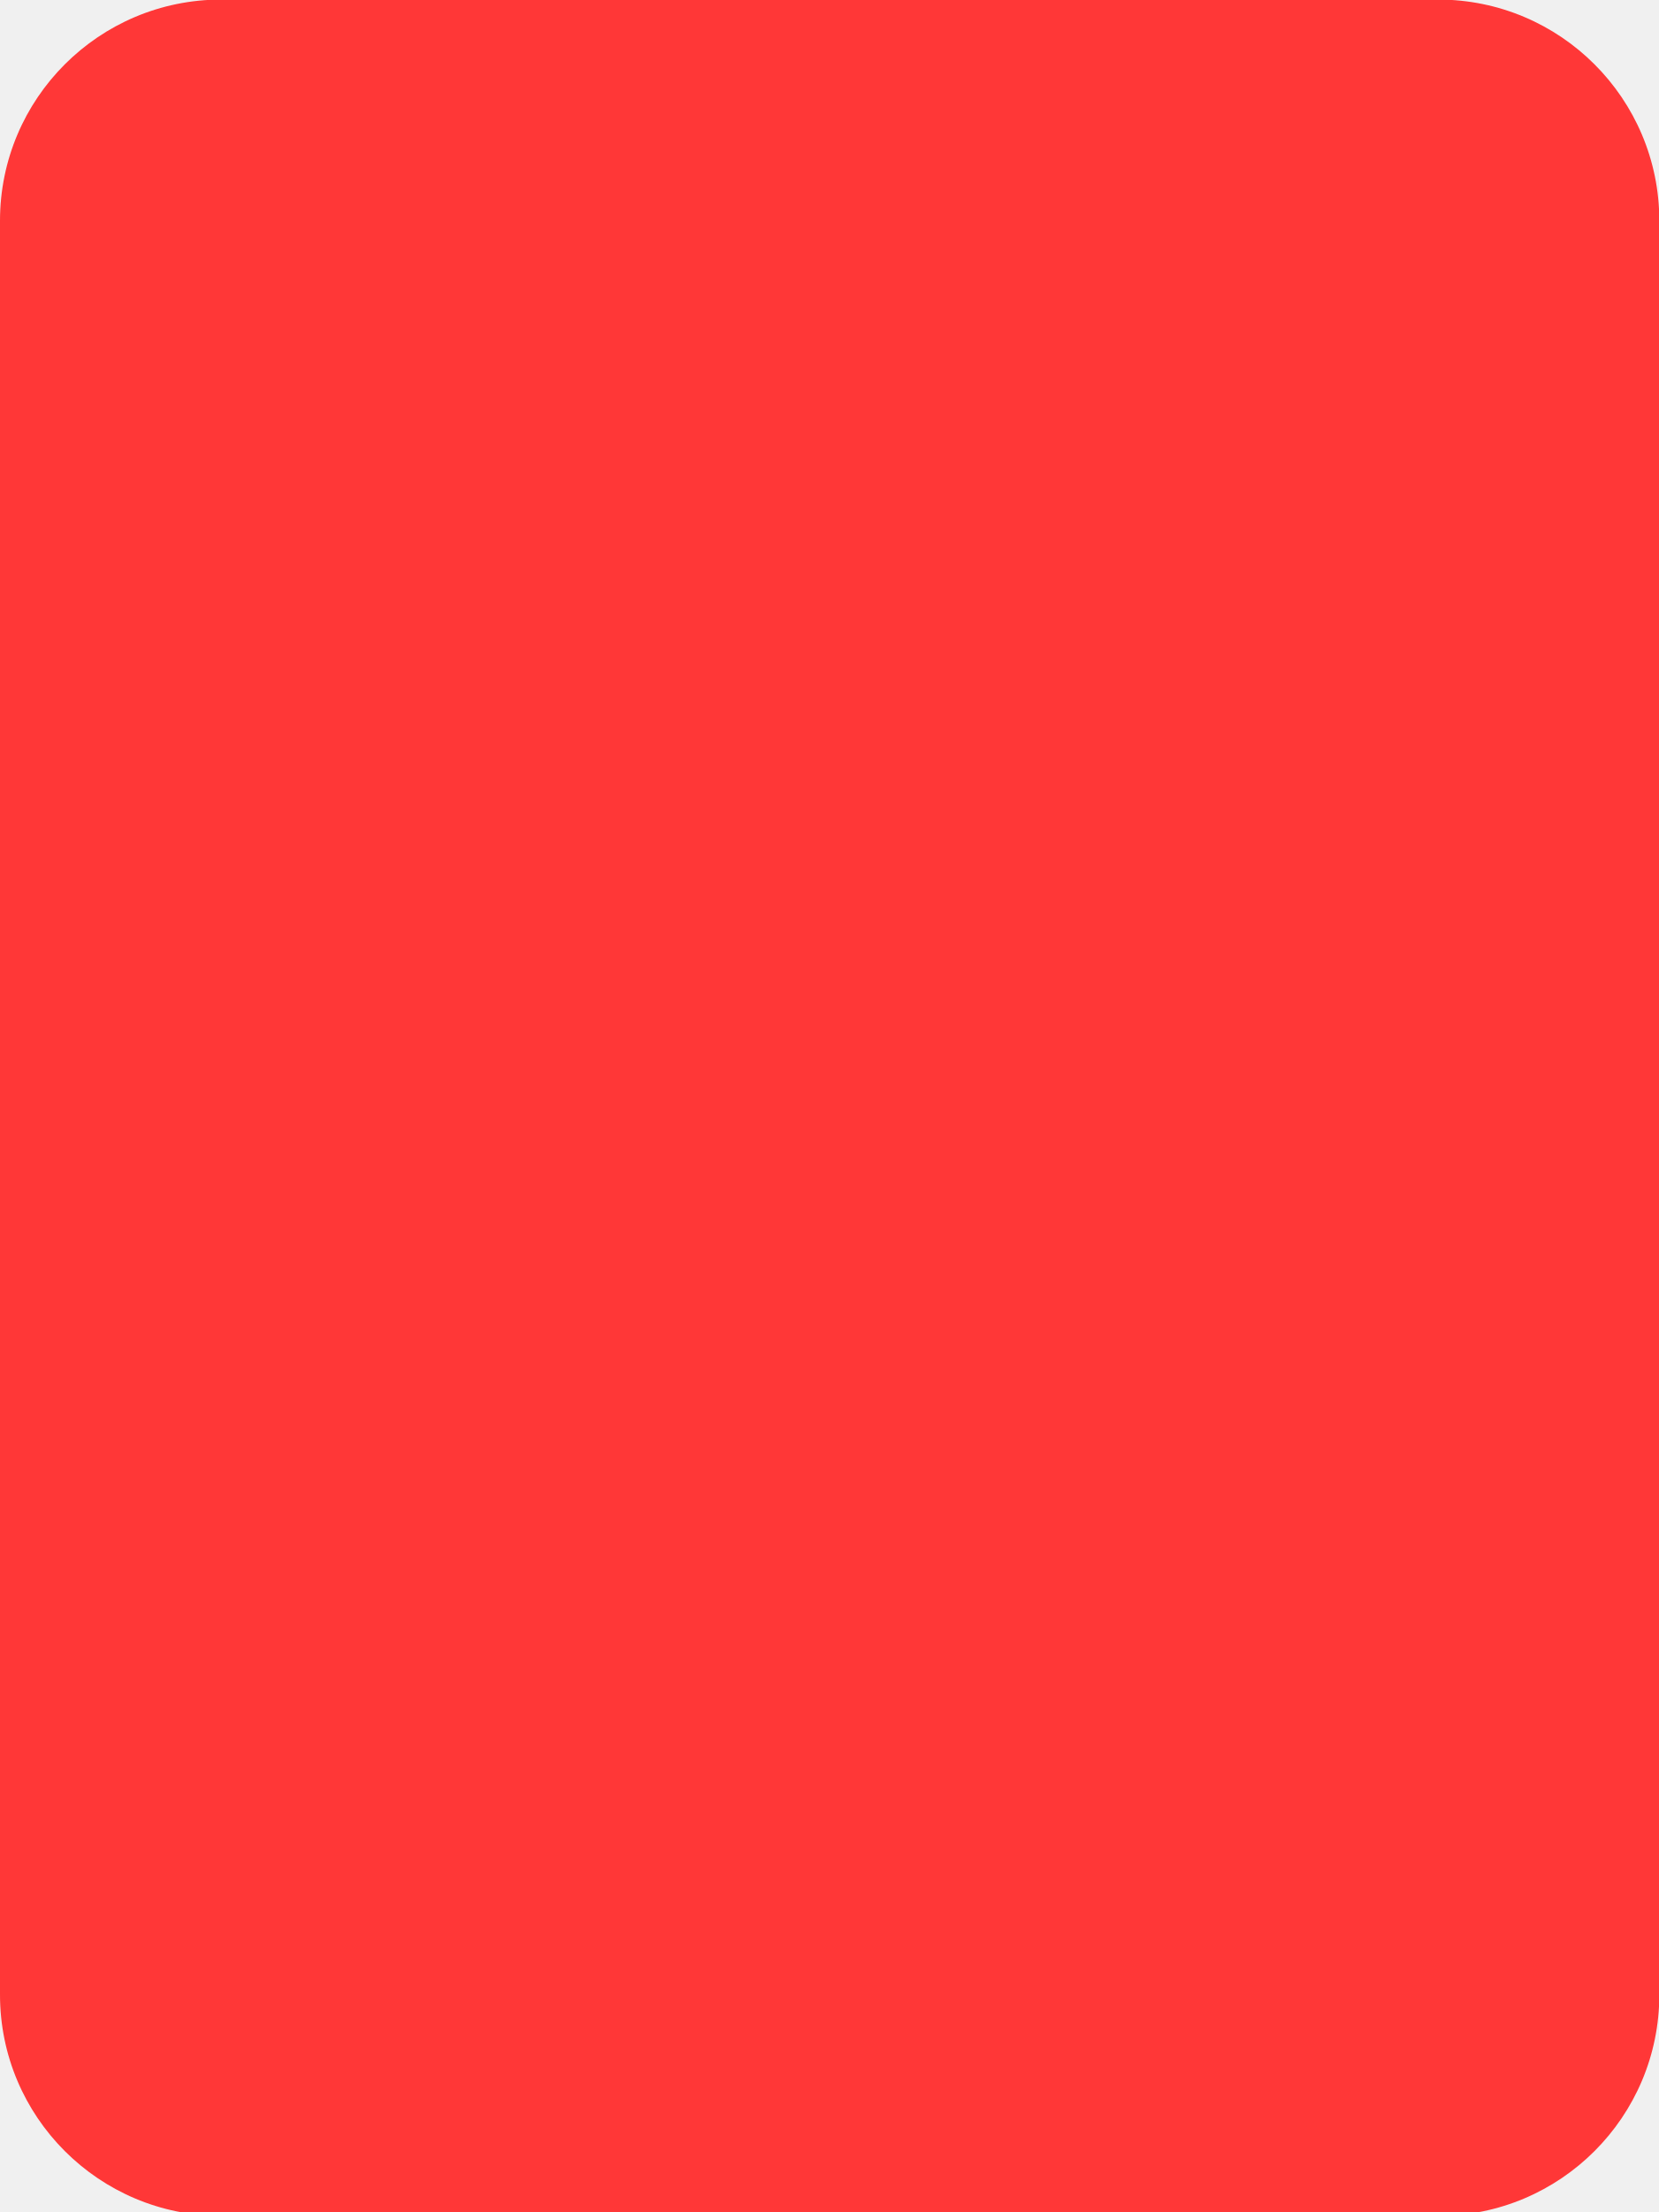
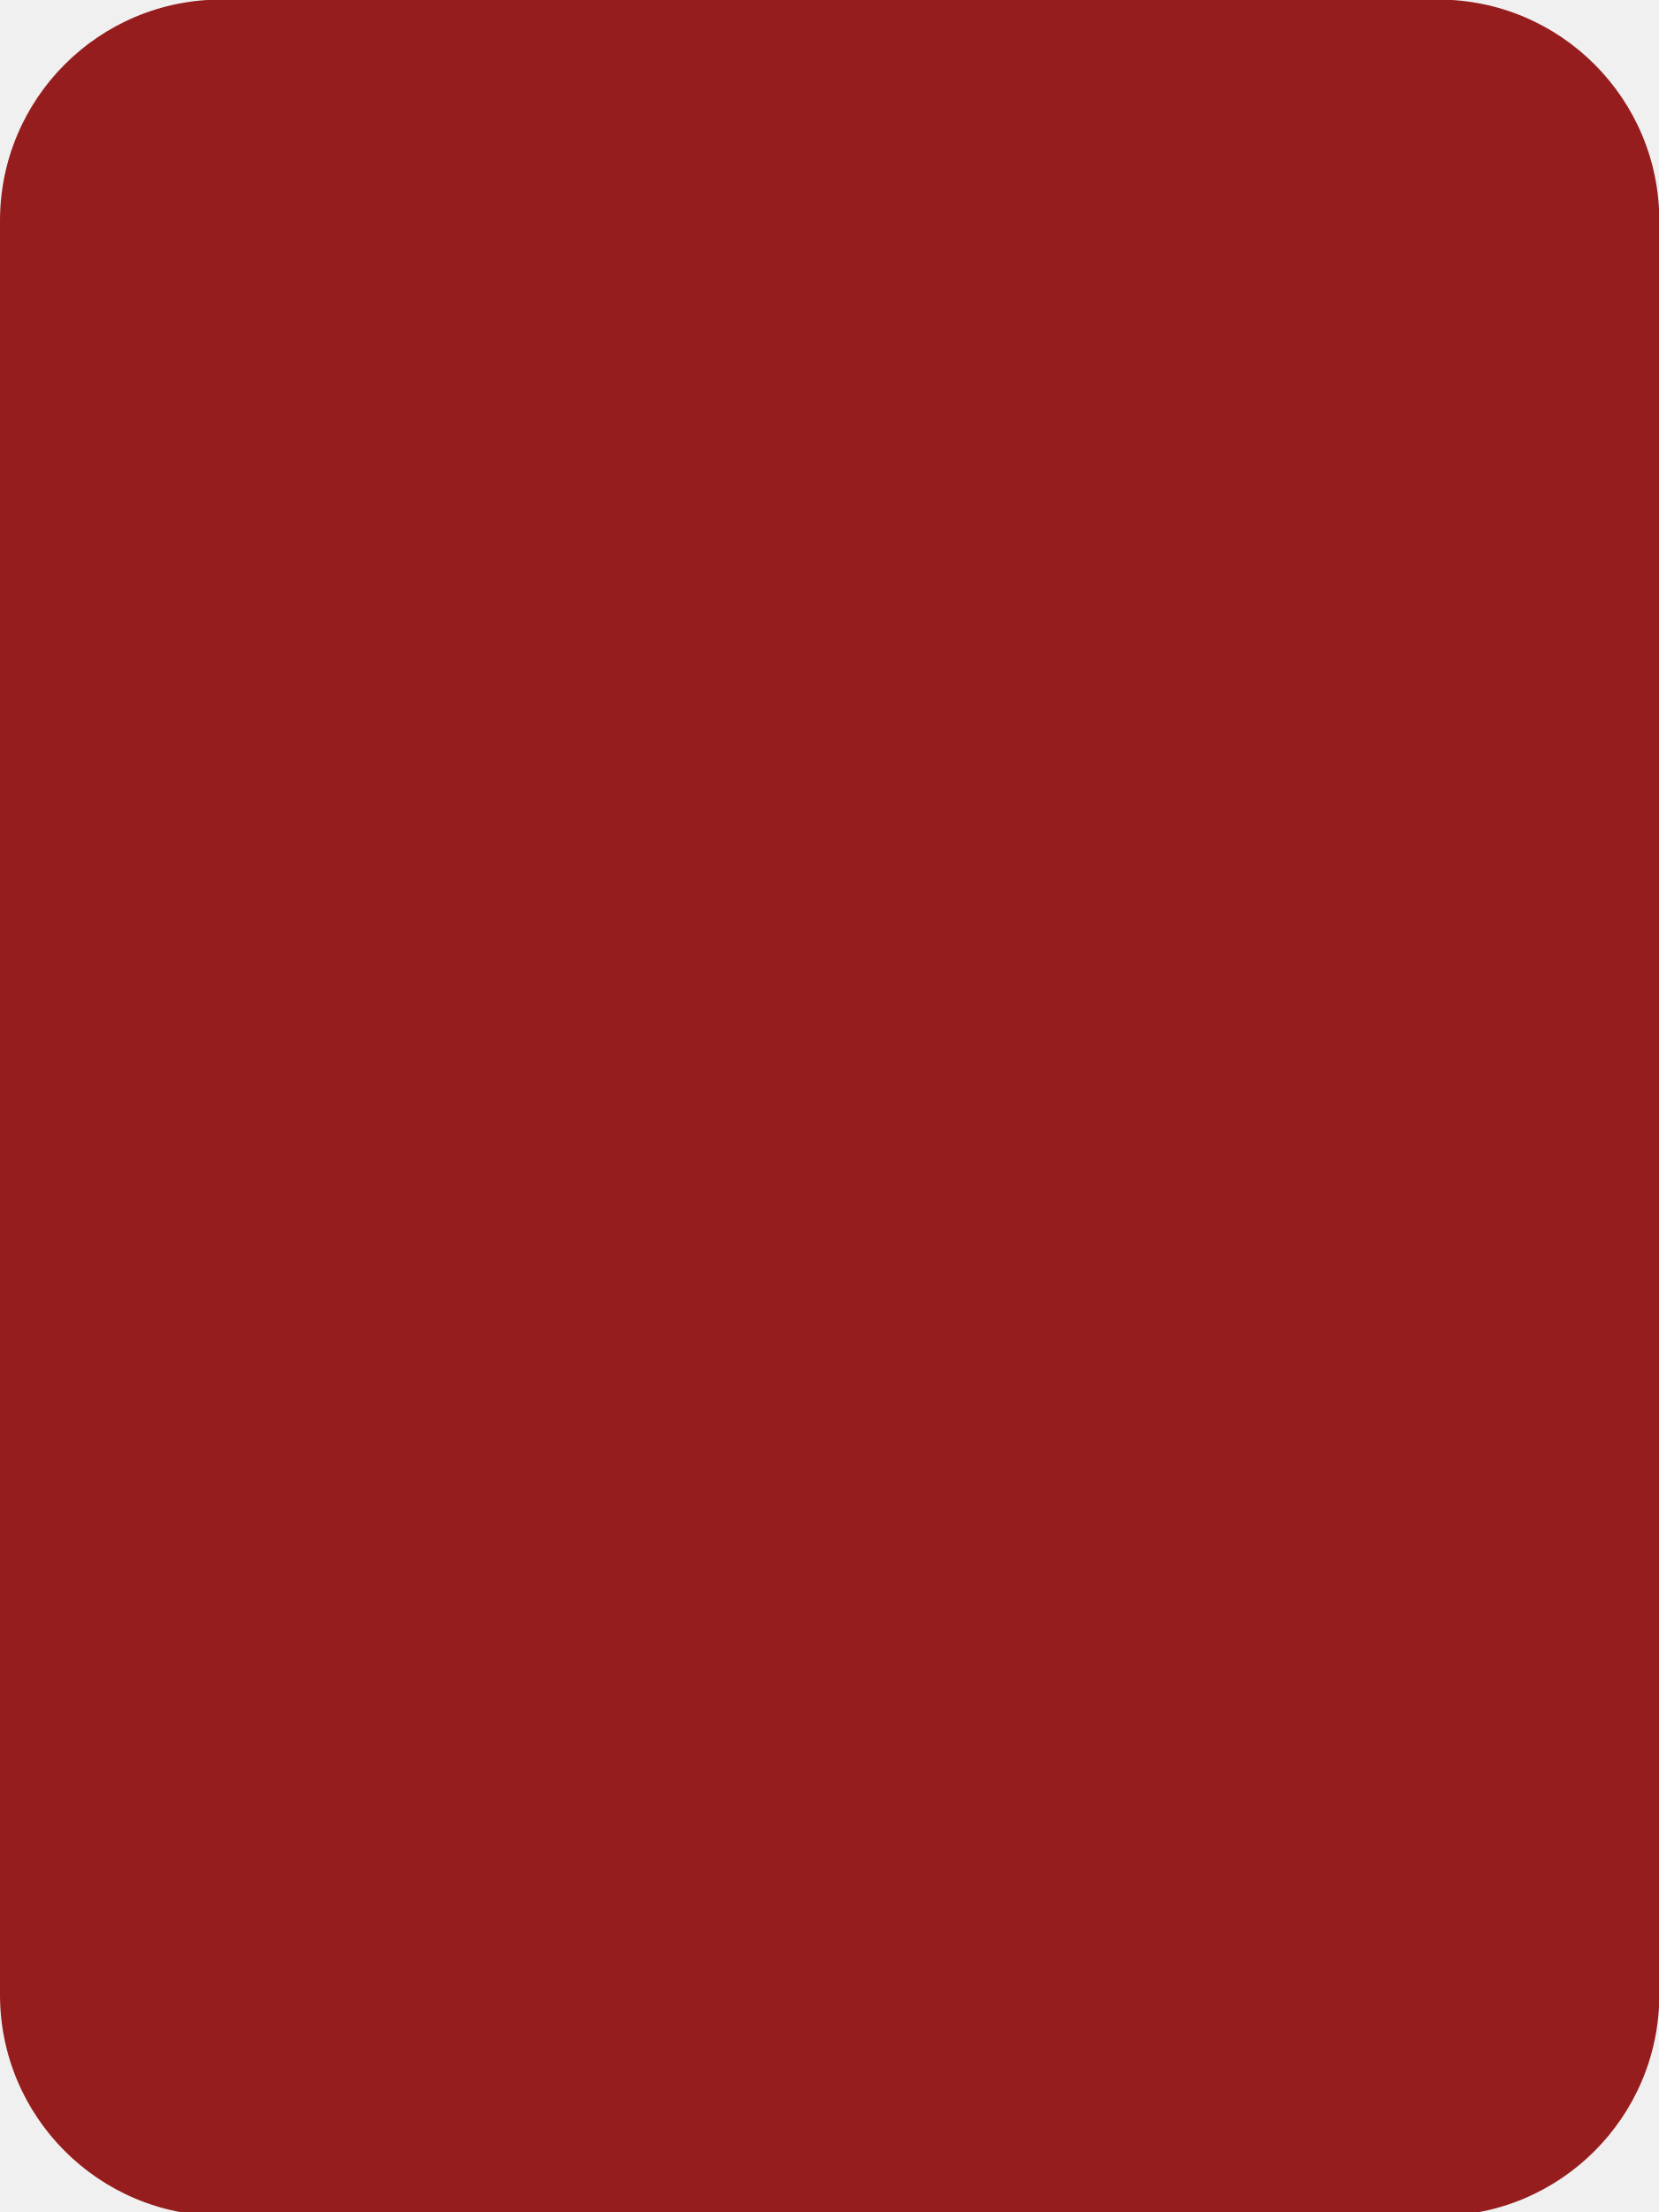
<svg xmlns="http://www.w3.org/2000/svg" xmlns:ns1="http://www.openswatchbook.org/uri/2009/osb" width="300" height="400" viewBox="0 0 300 400" id="svg2" version="1.1">
  <defs id="defs4">
    <linearGradient id="linearGradient10055" ns1:paint="solid">
      <stop style="stop-color:#000000;stop-opacity:1;" offset="0" id="stop10057" />
    </linearGradient>
    <marker orient="auto" refY="0" refX="0" id="Arrow1Lstart" style="overflow:visible">
      <path id="path4978" d="M 0,0 5,-5 -12.5,0 5,5 0,0 Z" style="fill:#000000;fill-opacity:1;fill-rule:evenodd;stroke:#ff5c00;stroke-width:1pt;stroke-opacity:1" transform="matrix(0.8,0,0,0.8,10,0)" />
    </marker>
    <clipPath clipPathUnits="userSpaceOnUse" id="clipPath4243">
      <circle style="opacity:1;fill:#000000;fill-opacity:0.297;fill-rule:nonzero;stroke:#000000;stroke-width:19.133;stroke-linecap:butt;stroke-linejoin:round;stroke-miterlimit:4;stroke-dasharray:none;stroke-dashoffset:0;stroke-opacity:1" id="circle4245" cx="-264.66" cy="-198.207" r="293.954" />
    </clipPath>
    <clipPath clipPathUnits="userSpaceOnUse" id="clipPath7847">
      <ellipse style="opacity:1;fill:#822600;fill-opacity:1;fill-rule:nonzero;stroke:none;stroke-width:12;stroke-linecap:round;stroke-linejoin:round;stroke-miterlimit:4;stroke-dasharray:none;stroke-dashoffset:0;stroke-opacity:1" id="ellipse7849" cx="394" cy="552.362" rx="349.495" ry="216" />
    </clipPath>
    <clipPath clipPathUnits="userSpaceOnUse" id="clipPath4243-1">
      <circle style="opacity:1;fill:#000000;fill-opacity:0.297;fill-rule:nonzero;stroke:#000000;stroke-width:19.133;stroke-linecap:butt;stroke-linejoin:round;stroke-miterlimit:4;stroke-dasharray:none;stroke-dashoffset:0;stroke-opacity:1" id="circle4245-4" cx="-264.66" cy="-198.207" r="293.954" />
    </clipPath>
    <clipPath clipPathUnits="userSpaceOnUse" id="clipPath7876">
      <circle style="opacity:1;fill:#000000;fill-opacity:0.297;fill-rule:nonzero;stroke:#000000;stroke-width:19.133;stroke-linecap:butt;stroke-linejoin:round;stroke-miterlimit:4;stroke-dasharray:none;stroke-dashoffset:0;stroke-opacity:1" id="circle7878" cx="-264.66" cy="-198.207" r="293.954" />
    </clipPath>
    <clipPath clipPathUnits="userSpaceOnUse" id="clipPath14693">
      <rect style="opacity:1;fill:#a53c3c;fill-opacity:1;fill-rule:nonzero;stroke:none;stroke-width:8;stroke-linecap:round;stroke-linejoin:round;stroke-miterlimit:4;stroke-dasharray:none;stroke-dashoffset:0;stroke-opacity:1" id="rect14695" width="131.784" height="168.821" x="-332.596" y="383.498" rx="1.255" ry="3.751" transform="matrix(0.9993908,-0.03489951,0.03489951,0.9993908,0,0)" />
    </clipPath>
    <clipPath clipPathUnits="userSpaceOnUse" id="clipPath14952">
      <ellipse style="opacity:1;fill:#a53c3c;fill-opacity:1;fill-rule:nonzero;stroke:none;stroke-width:7;stroke-linecap:round;stroke-linejoin:round;stroke-miterlimit:4;stroke-dasharray:none;stroke-dashoffset:0;stroke-opacity:1" id="ellipse14954" cx="-271.344" cy="647.256" rx="69.057" ry="116.911" transform="matrix(0.9993908,-0.03489951,0.03489951,0.9993908,0,0)" />
    </clipPath>
    <pattern y="0" x="0" height="6" width="6" patternUnits="userSpaceOnUse" id="EMFhbasepattern" />
    <filter style="color-interpolation-filters:sRGB;" id="filter4198">
      <feGaussianBlur stdDeviation="2.51 2.51" result="blur" id="feGaussianBlur4200" />
    </filter>
    <mask maskUnits="userSpaceOnUse" id="mask4216">
      <rect ry="40" y="-1325.603" x="-451.938" height="400.778" width="300.059" id="rect4218" style="opacity:1;fill:#ff3737;fill-opacity:1;fill-rule:nonzero;stroke:none;stroke-width:10;stroke-linecap:butt;stroke-linejoin:round;stroke-miterlimit:4;stroke-dasharray:none;stroke-dashoffset:0;stroke-opacity:1" transform="scale(-1,-1)" />
    </mask>
    <mask maskUnits="userSpaceOnUse" id="mask4222">
      <rect ry="40" y="652.284" x="0" height="400.778" width="300.059" id="rect4224" style="opacity:1;fill:#ff3737;fill-opacity:1;fill-rule:nonzero;stroke:none;stroke-width:10;stroke-linecap:butt;stroke-linejoin:round;stroke-miterlimit:4;stroke-dasharray:none;stroke-dashoffset:0;stroke-opacity:1" />
    </mask>
    <filter style="color-interpolation-filters:sRGB;" id="filter4188">
      <feGaussianBlur stdDeviation="2.35 2.34" result="blur" id="feGaussianBlur4190" />
    </filter>
  </defs>
  <g id="layer1" transform="translate(0,-652.3622)">
-     <rect style="opacity:1;fill:#ff3737;fill-opacity:1;fill-rule:nonzero;stroke:none;stroke-width:10;stroke-linecap:butt;stroke-linejoin:round;stroke-miterlimit:4;stroke-dasharray:none;stroke-dashoffset:0;stroke-opacity:1" id="rect4164" width="300.059" height="400.778" x="0" y="652.284" ry="40" />
+     <rect style="opacity:1;fill:hsl(0, 68%, 35%);fill-opacity:1;fill-rule:nonzero;stroke:none;stroke-width:10;stroke-linecap:butt;stroke-linejoin:round;stroke-miterlimit:4;stroke-dasharray:none;stroke-dashoffset:0;stroke-opacity:1" id="rect4164" width="300.059" height="400.778" x="0" y="652.284" ry="40" />
    <path style="fill:#ffffff;fill-opacity:0.784;fill-rule:evenodd;stroke:none;stroke-width:1px;stroke-linecap:butt;stroke-linejoin:miter;stroke-opacity:1;filter:url(#filter4198)" d="M -4.769,775.071 C -9.65,741.995 -16.846,674.237 -1.279,652.064 18.998,625.944 233.501,631.631 263.314,653.91 276.214,662.649 59.159,656.477 35.908,685.1 13.2,712.468 0.651,818.187 -4.769,775.071 Z" id="path4166" mask="url(#mask4222)" />
    <path id="path4221" d="m 151.736,1025.018 c -3.327,-9.314 -10.248,-68.454 5.318,-90.627 20.277,-26.12 219.436,-16.458 231.555,-9.932 11.074,5.317 -178.604,0.059 -204.851,34.866 -21.593,30.001 -26.501,82.178 -32.022,65.692 z" style="fill:#000000;fill-opacity:0.392;fill-rule:evenodd;stroke:none;stroke-width:1px;stroke-linecap:butt;stroke-linejoin:miter;stroke-opacity:1;filter:url(#filter4198)" transform="matrix(-1,0,0,-1,451.9381,1977.887)" mask="url(#mask4216)" />
  </g>
</svg>
